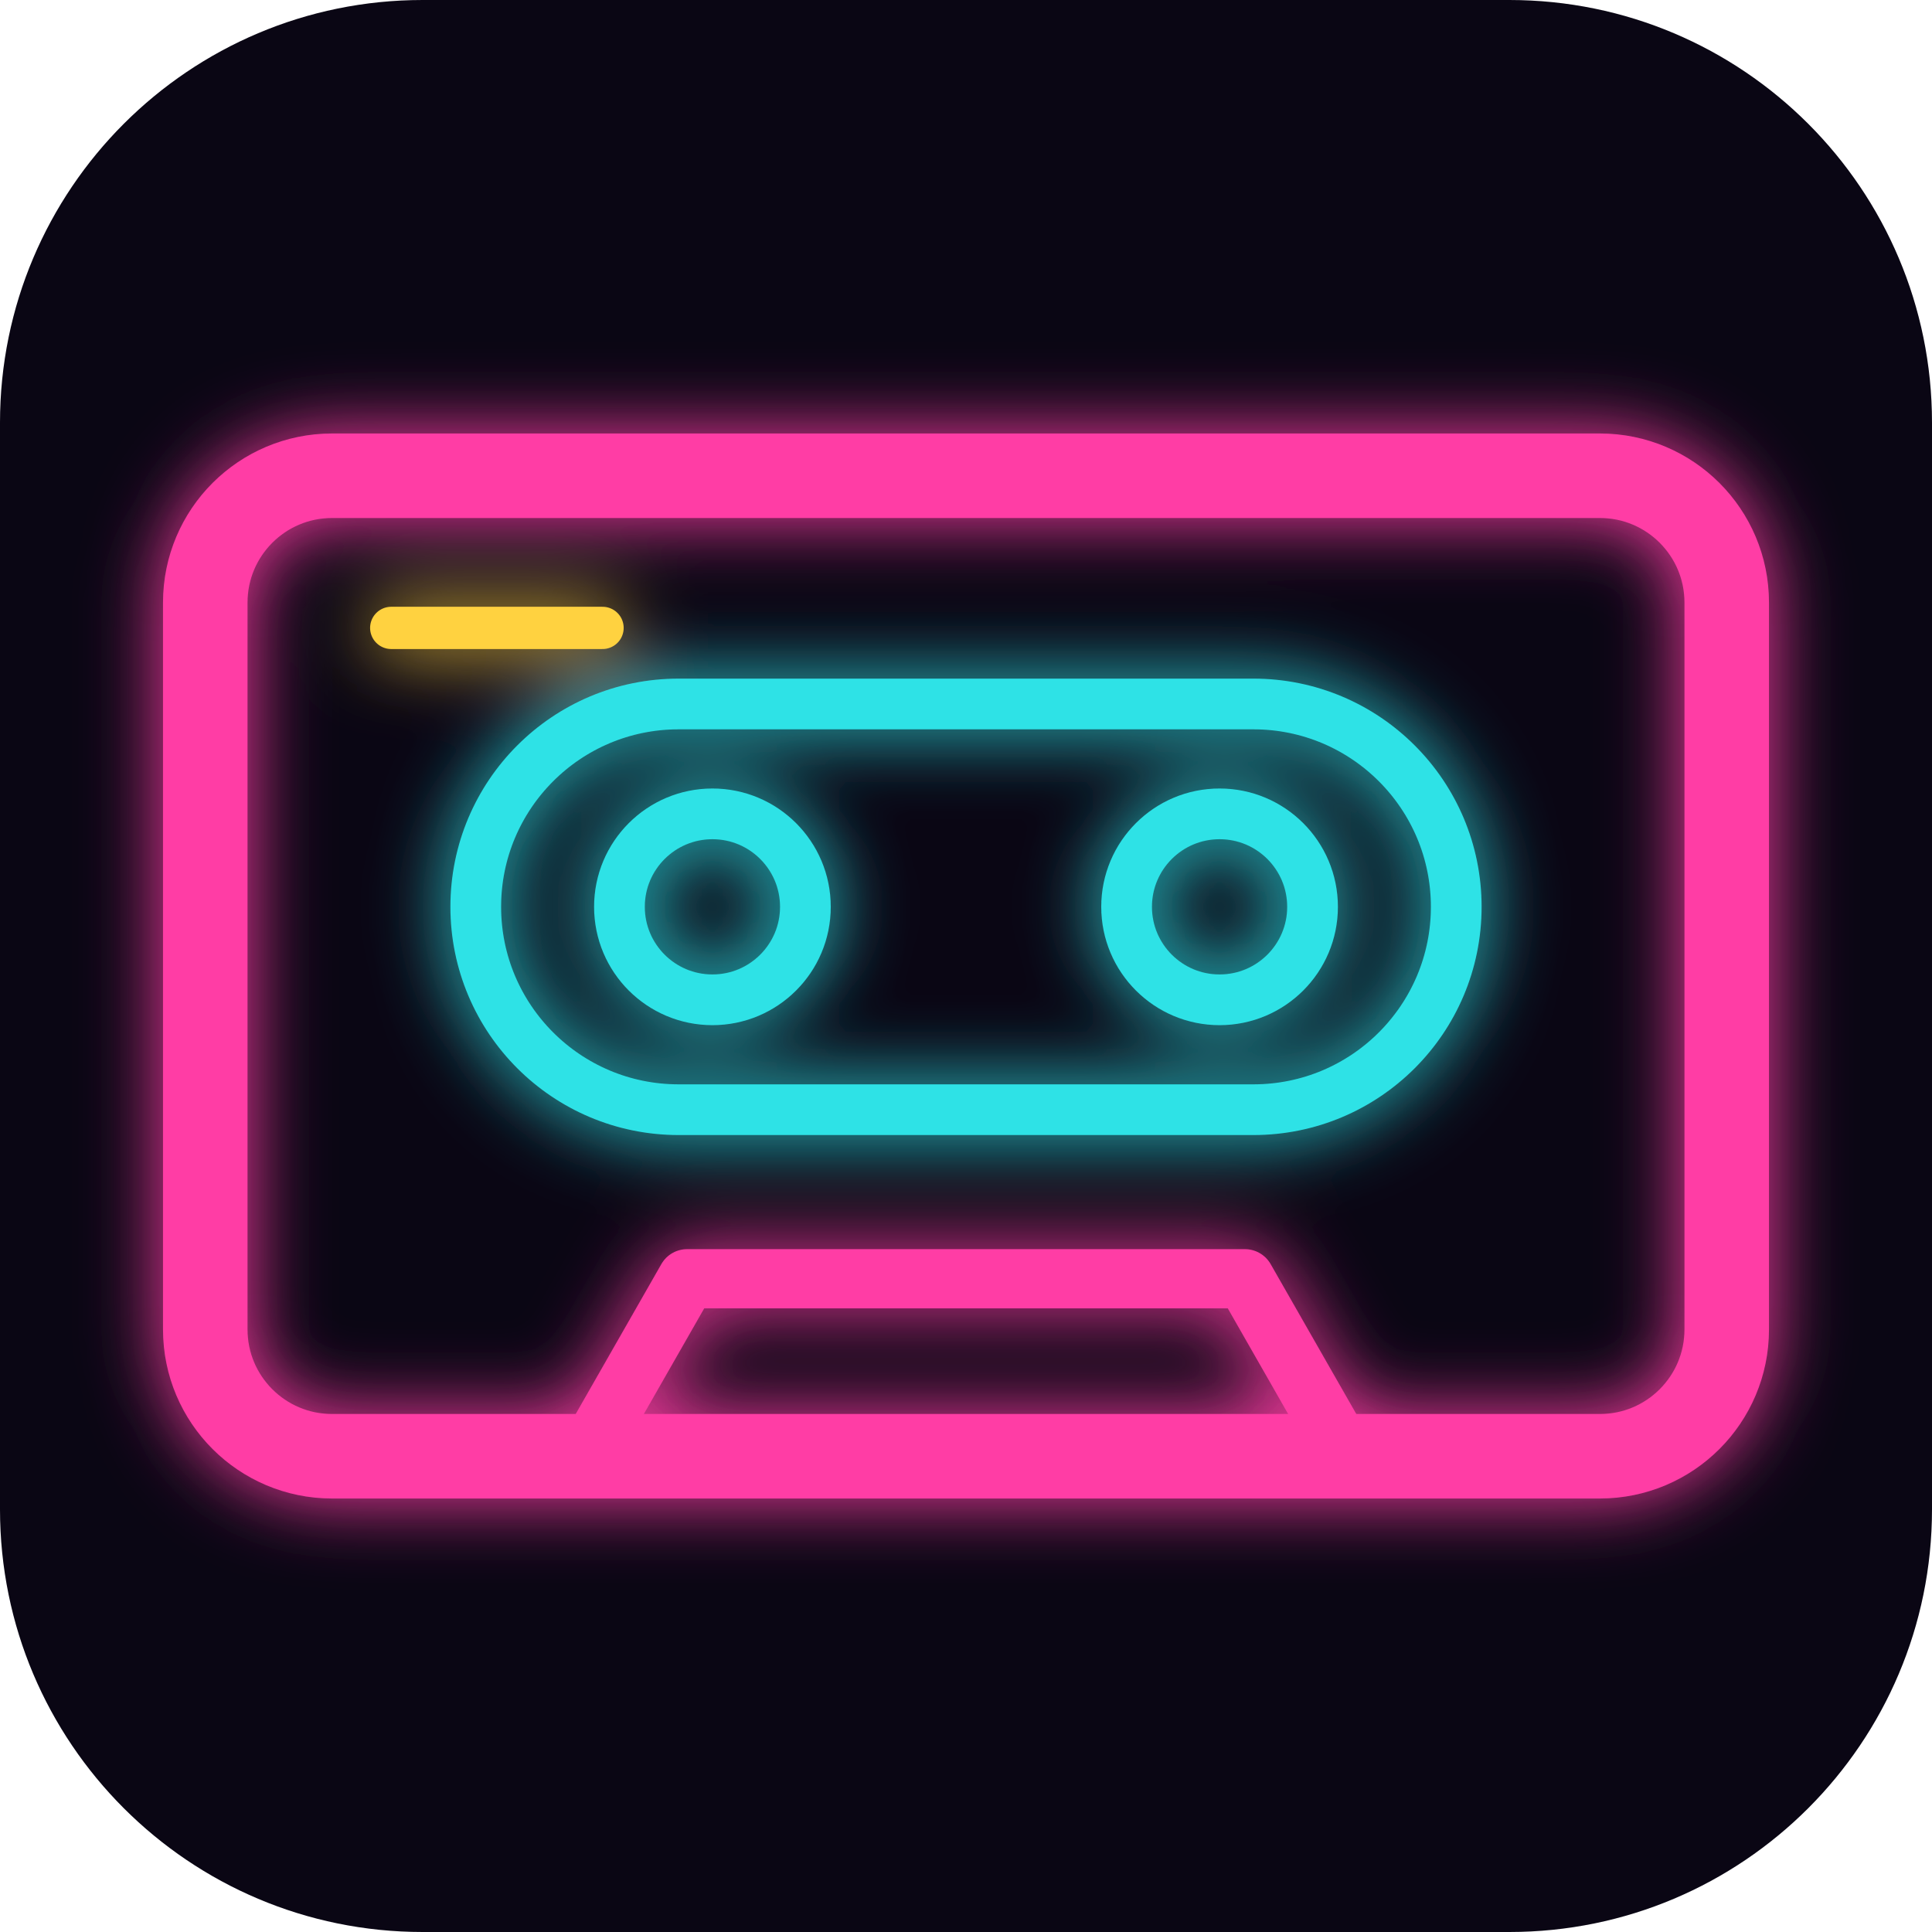
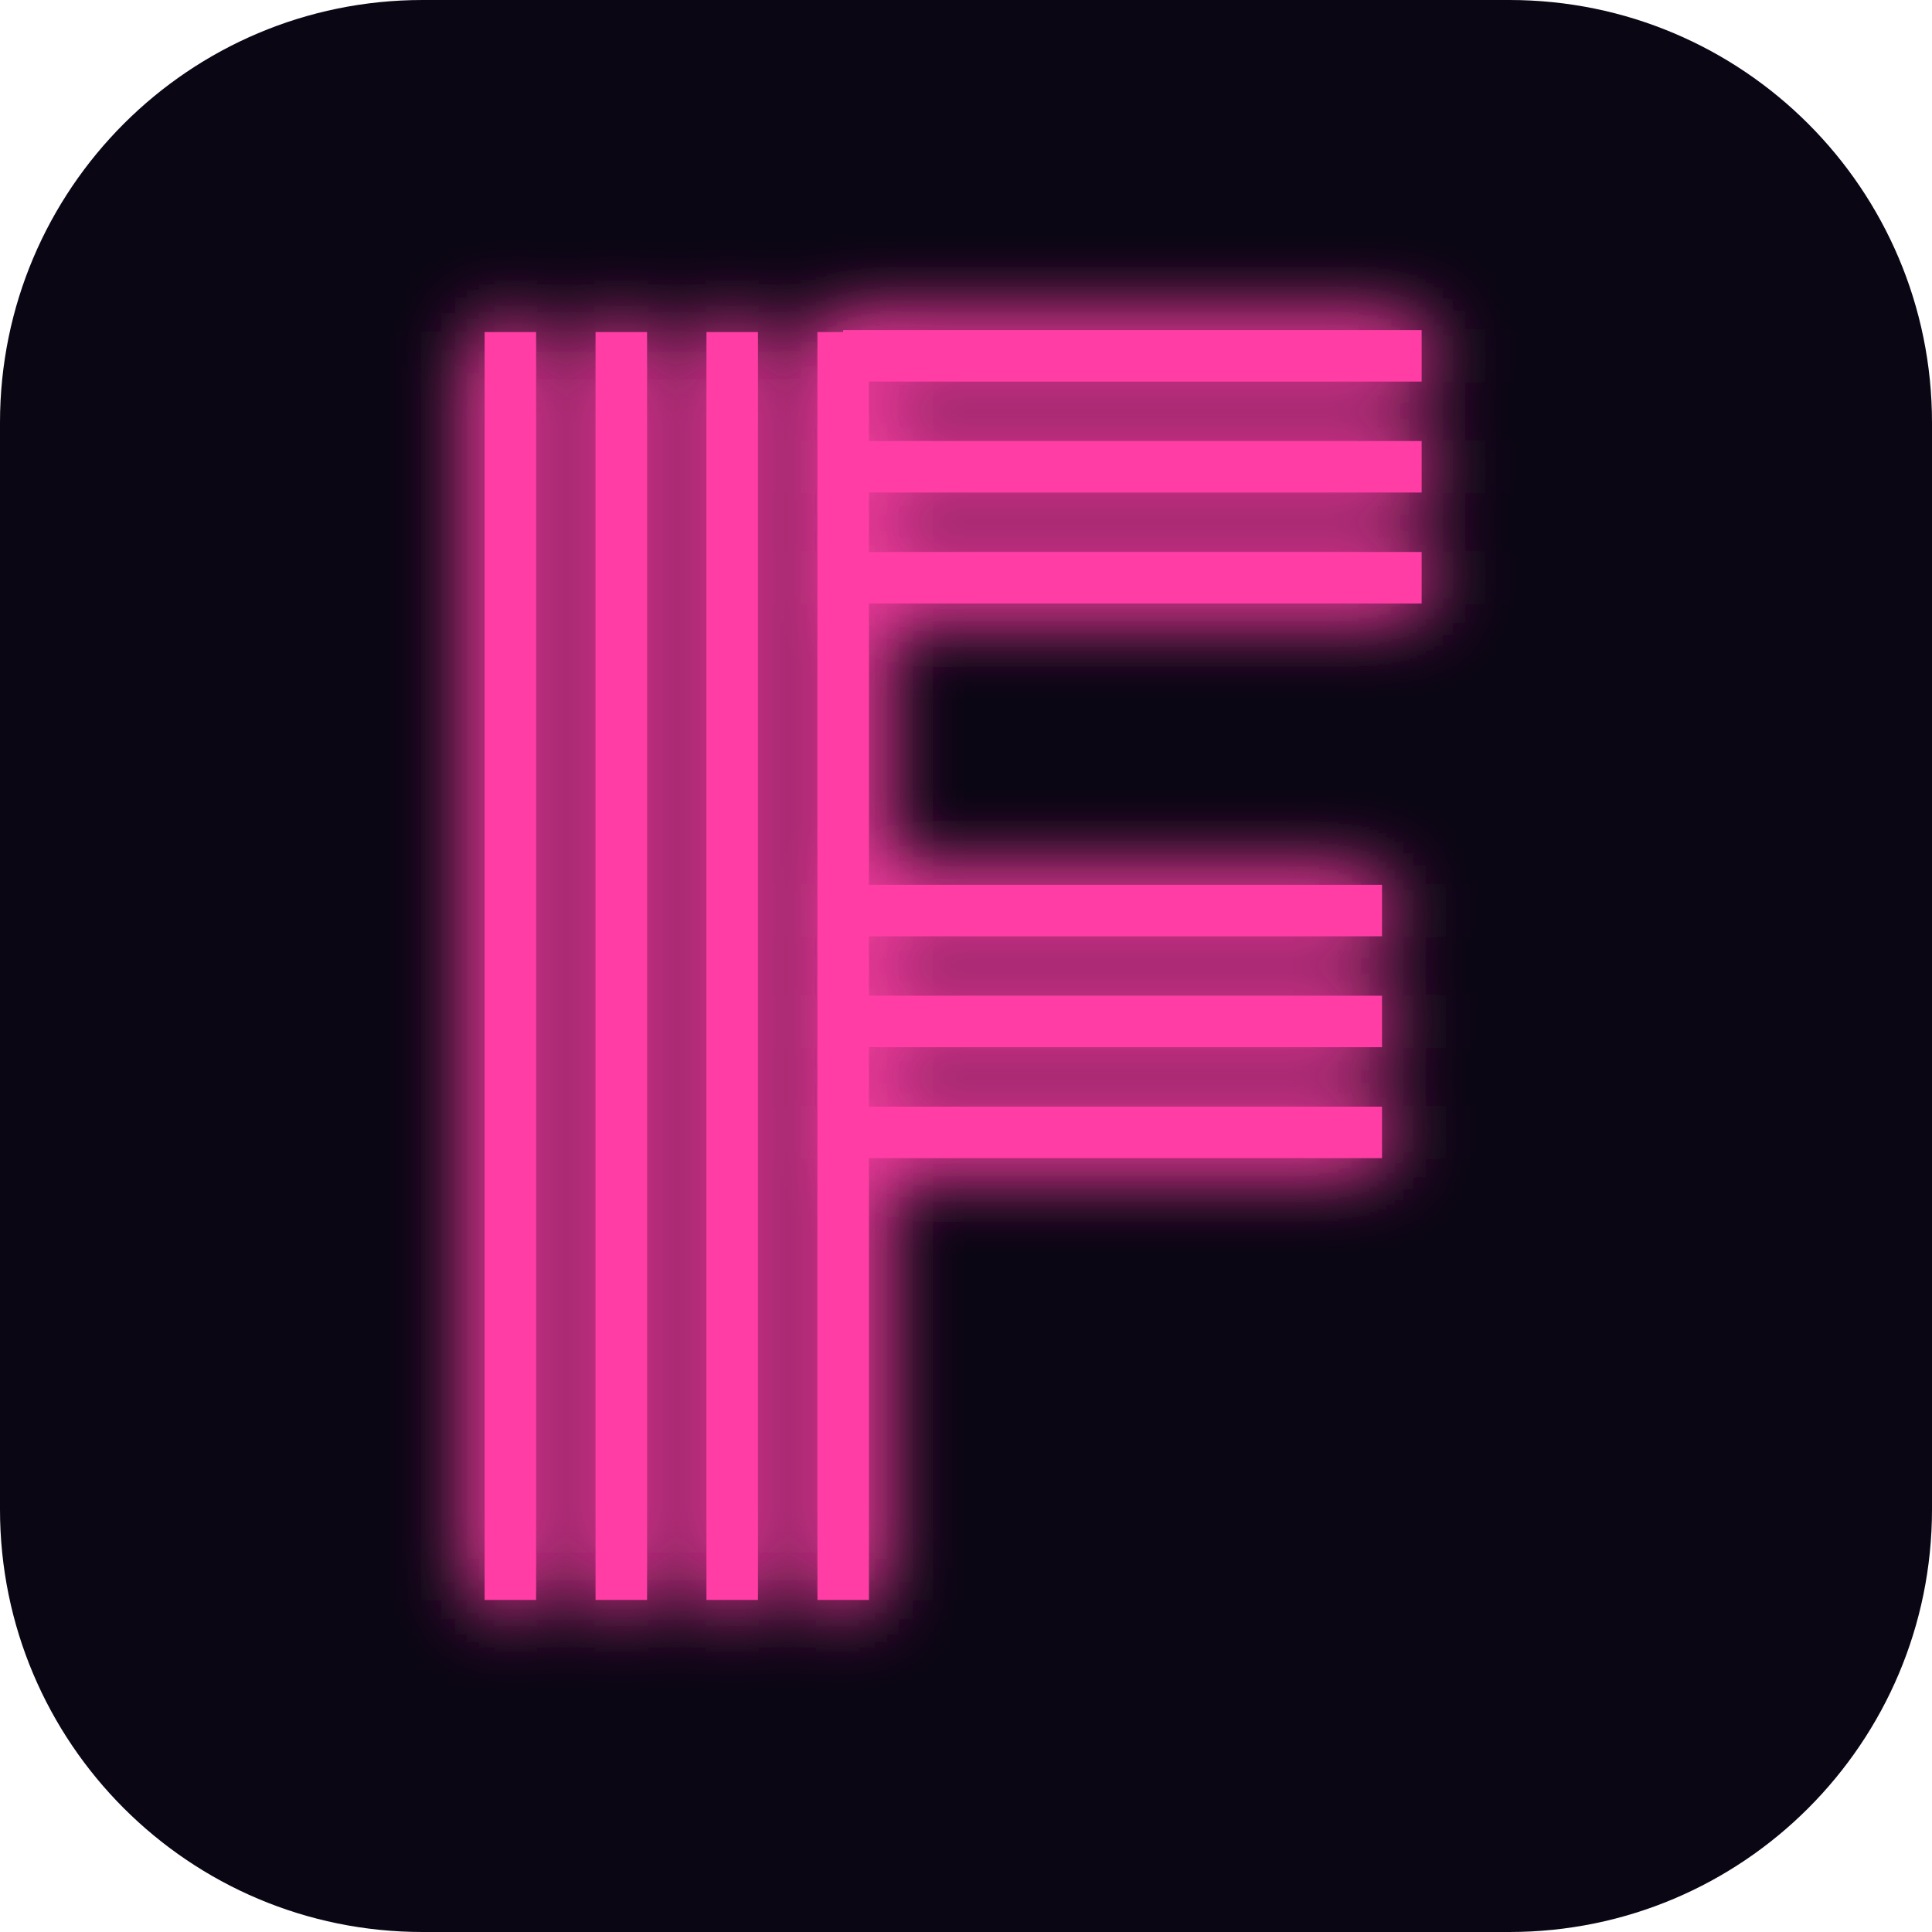
<svg xmlns="http://www.w3.org/2000/svg" viewBox="0 0 512 512">
  <defs>
-     <filter id="g" x="-20%" y="-20%" width="140%" height="140%">
-       <feGaussianBlur stdDeviation="9" result="b" />
+     <filter id="g" x="-30%" y="-30%" width="160%" height="160%">
+       <feGaussianBlur stdDeviation="10" result="b" />
      <feMerge>
+         <feMergeNode in="b" />
        <feMergeNode in="b" />
        <feMergeNode in="SourceGraphic" />
      </feMerge>
    </filter>
  </defs>
  <rect width="512" height="512" rx="112" fill="#0a0614" />
-   <g filter="url(#g)" transform="translate(256 256) scale(1.12) translate(-256 -256)">
-     <g fill="none" stroke-linecap="round" stroke-linejoin="round">
-       <rect x="76" y="140" width="360" height="232" rx="30" stroke="#ff3ea5" stroke-width="20" />
-       <rect x="140" y="194" width="232" height="96" rx="48" stroke="#2de2e6" stroke-width="12" />
-       <circle cx="196" cy="242" r="22" stroke="#2de2e6" stroke-width="12" />
-       <circle cx="316" cy="242" r="22" stroke="#2de2e6" stroke-width="12" />
-       <path d="M166 372 L190 330 H322 L346 372" stroke="#ff3ea5" stroke-width="14" />
-       <path d="M120 176 H170" stroke="#ffd23f" stroke-width="10" />
-     </g>
+   <g filter="url(#g)" transform="translate(256 256) scale(1.05) translate(-265 -260)">
+     <path d="M150 100V420M178 100V420M206 100V420M234 100V420M234 106H380M234 134H380M234 162H380M234 246H370M234 274H370M234 302H370" fill="none" stroke="#ff3ea5" stroke-width="13" />
  </g>
</svg>
